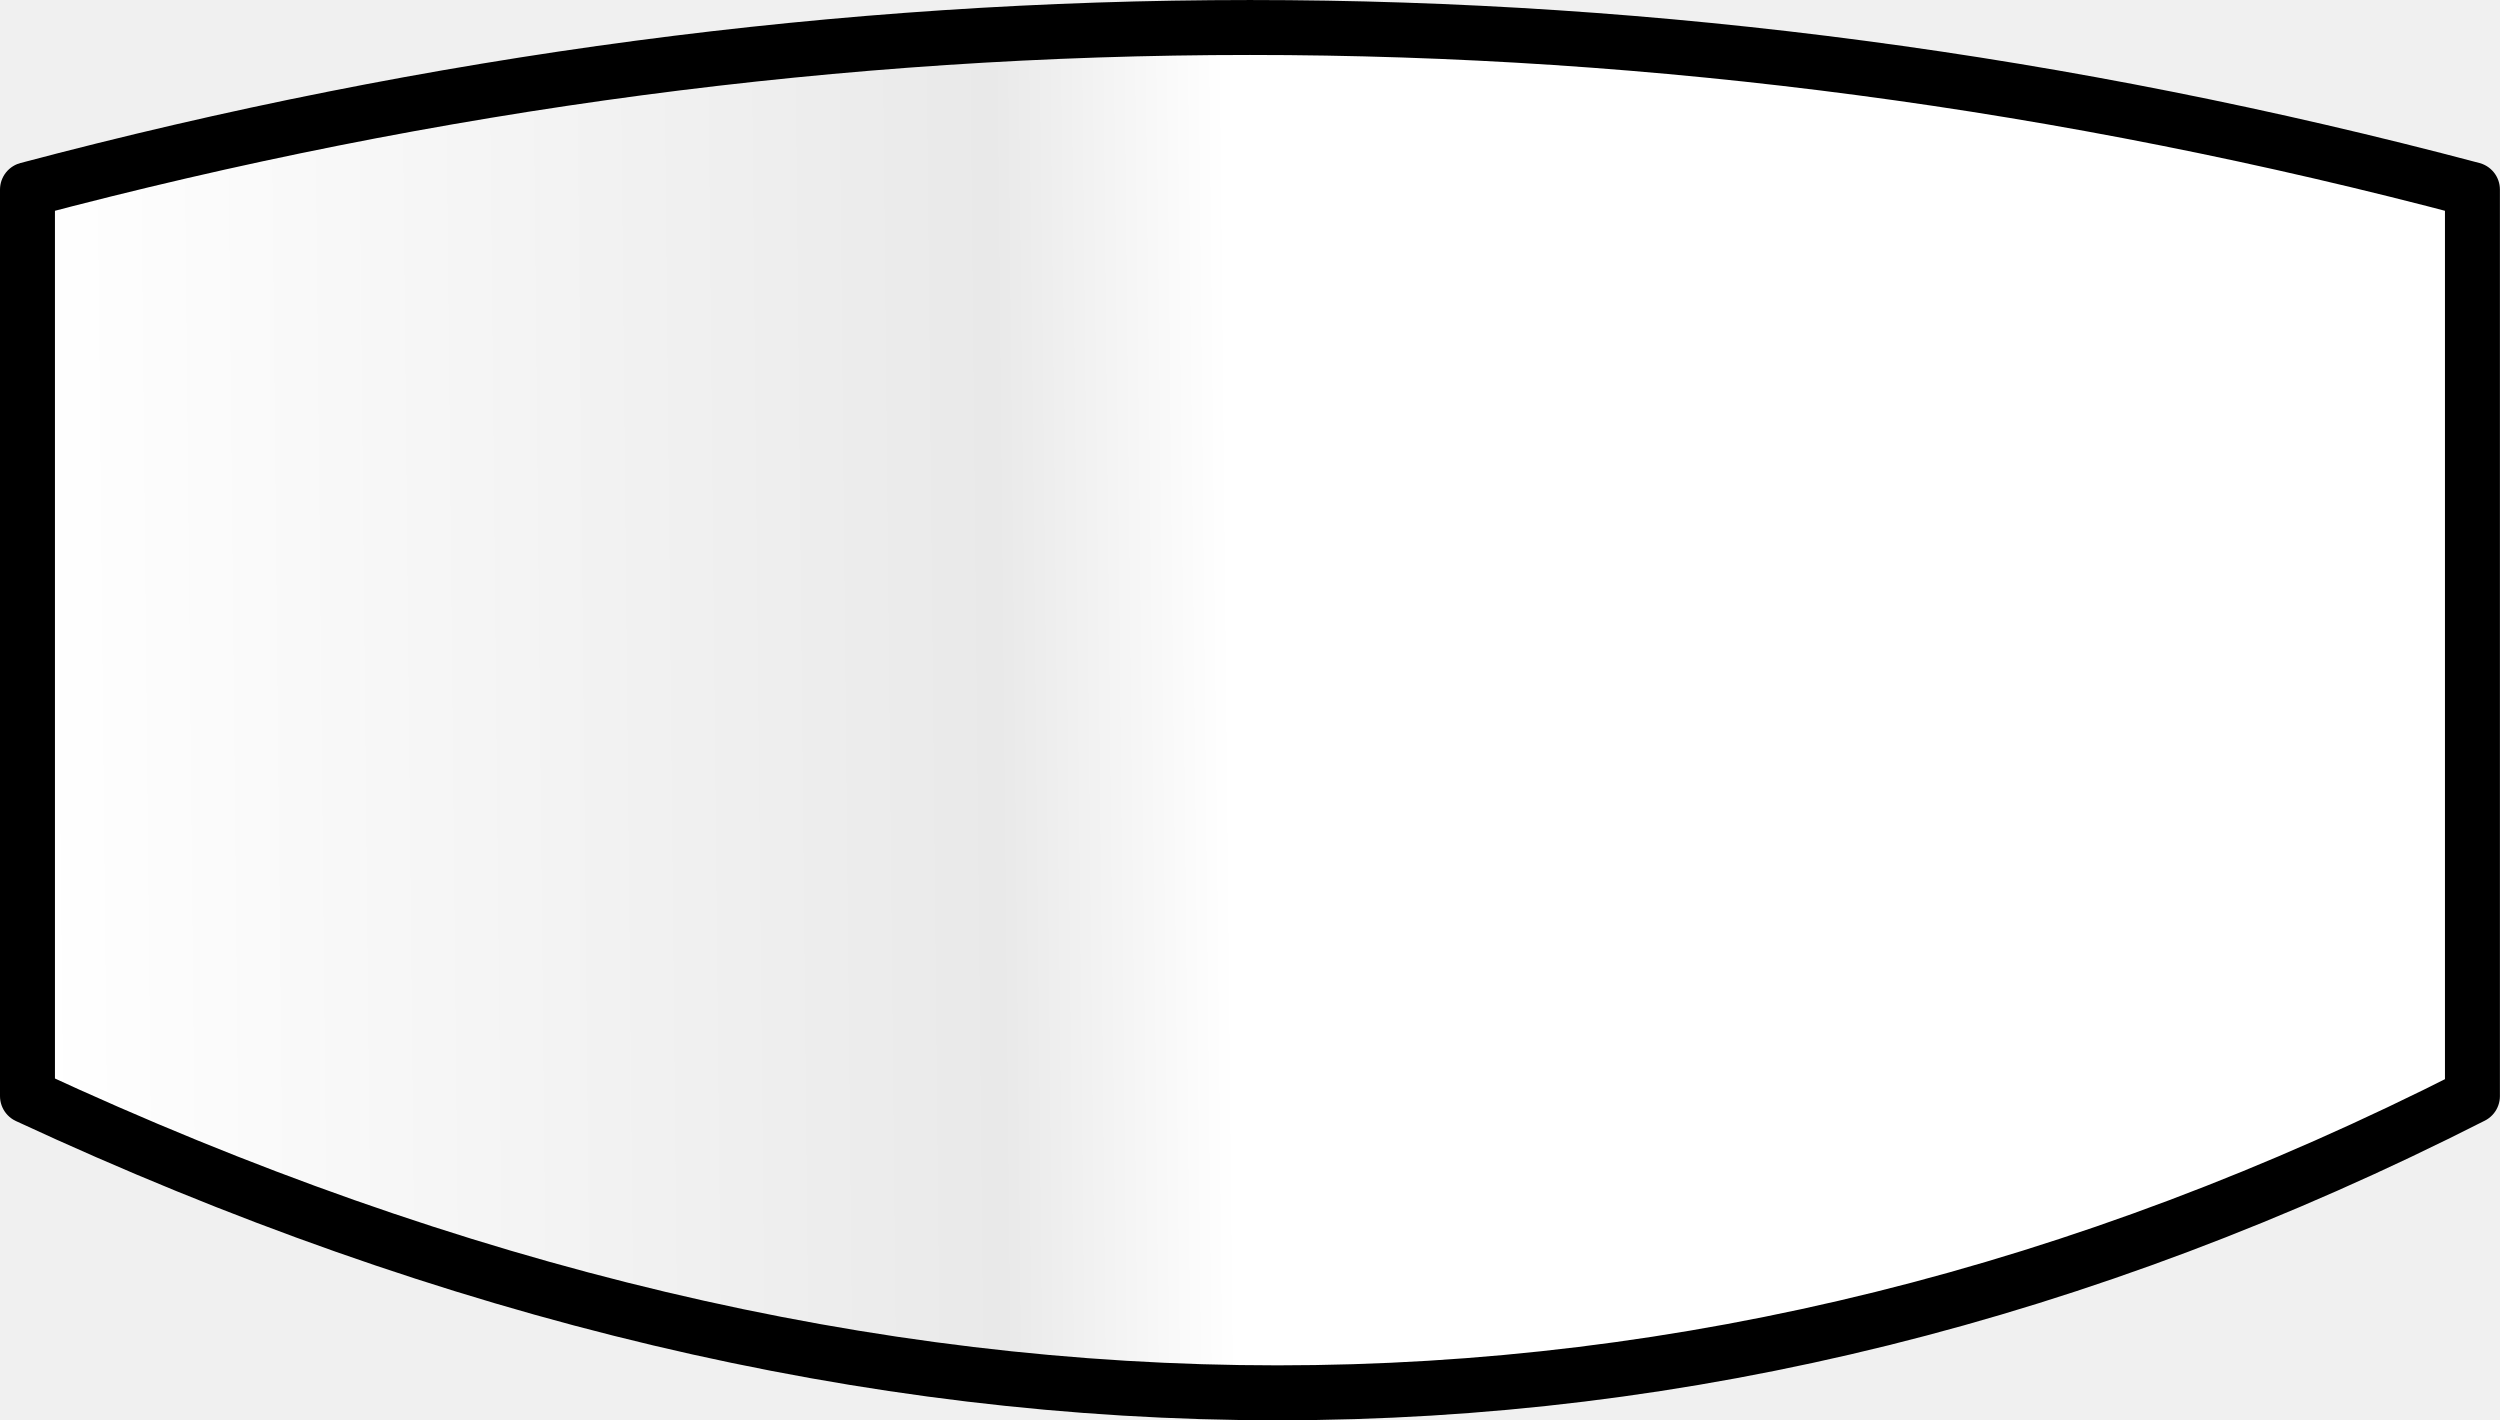
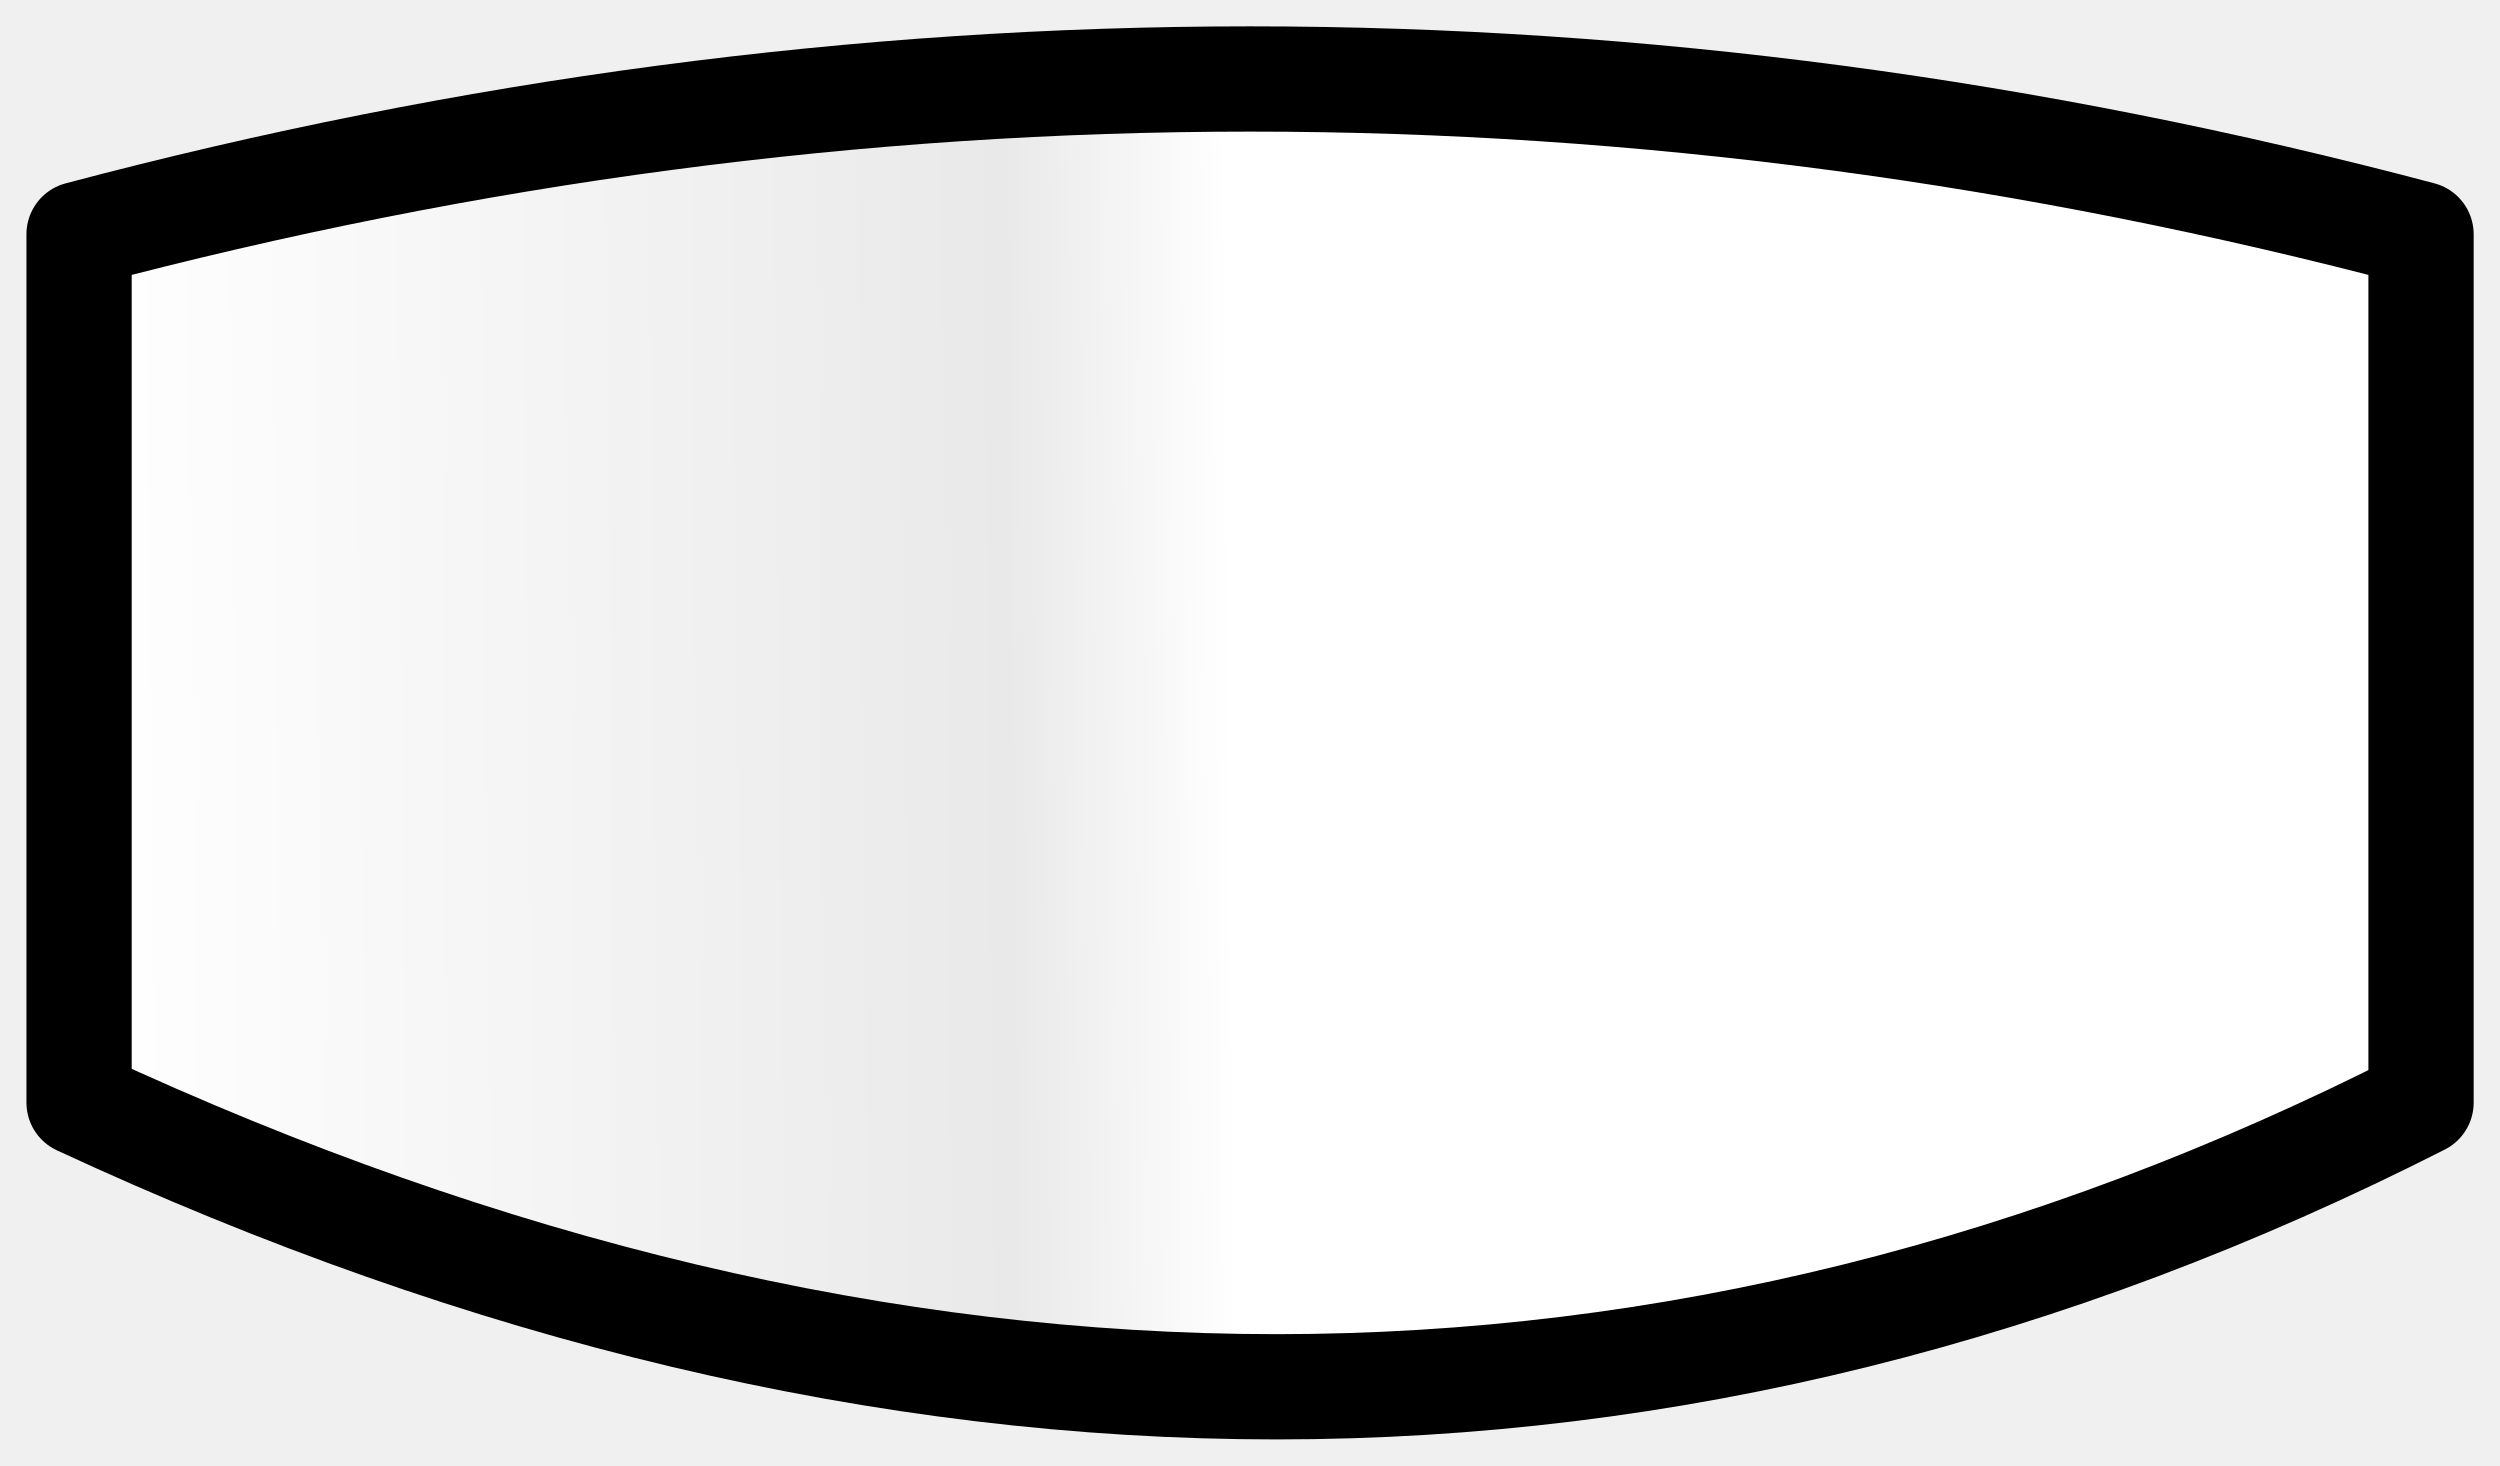
- <svg xmlns="http://www.w3.org/2000/svg" xmlns:xlink="http://www.w3.org/1999/xlink" width="45.5" height="25.842" viewBox="0 0 12.039 6.837" version="1.1" id="svg1" xml:space="preserve">
+ <svg xmlns="http://www.w3.org/2000/svg" xmlns:xlink="http://www.w3.org/1999/xlink" width="47.5" height="27.842" viewBox="-0.265 -0.265 12.568 7.367" version="1.1" id="svg1" xml:space="preserve">
  <defs id="defs1">
    <linearGradient id="linearGradient19">
      <stop style="stop-color:#ffffff;stop-opacity:1;" offset="0" id="stop19" />
      <stop style="stop-color:#e9e9e9;stop-opacity:1;" offset="0.195" id="stop21" />
      <stop style="stop-color:#ffffff;stop-opacity:1;" offset="1" id="stop20" />
    </linearGradient>
    <linearGradient xlink:href="#linearGradient19" id="linearGradient20" x1="22.399" y1="11.27" x2="0.663" y2="11.486" gradientUnits="userSpaceOnUse" />
    <linearGradient xlink:href="#linearGradient19" id="linearGradient2" gradientUnits="userSpaceOnUse" x1="22.399" y1="11.27" x2="0.663" y2="11.486" />
    <linearGradient xlink:href="#linearGradient19" id="linearGradient3" gradientUnits="userSpaceOnUse" x1="22.399" y1="11.27" x2="0.663" y2="11.486" />
  </defs>
  <g id="layer2" transform="translate(-47.42656,-9.260416)">
    <g id="g18" transform="matrix(0.2645833,0,0,0.2645833,47.42656,9.260197)" style="fill:url(#linearGradient20);fill-opacity:1">
      <path d="m 45,19.95 q -21.25,10.8 -44.5,0 V 3.45 q 22.25,-5.9 44.5,0 z" fill="#ffffff" id="path1" style="fill:url(#linearGradient2);fill-opacity:1" />
-       <path d="m 45,19.95 q -21.25,10.8 -44.5,0 V 3.45 q 22.25,-5.9 44.5,0 z" fill="none" stroke-linejoin="round" stroke-linecap="round" stroke="#000000" id="path2" style="fill:url(#linearGradient3);fill-opacity:1" />
+       <path d="m 45,19.95 q -21.25,10.8 -44.5,0 V 3.45 q 22.25,-5.9 44.5,0 z" fill="none" stroke-width="2" stroke-linejoin="round" stroke-linecap="round" stroke="#000000" id="path2" style="fill:url(#linearGradient3);fill-opacity:1" />
    </g>
  </g>
</svg>
